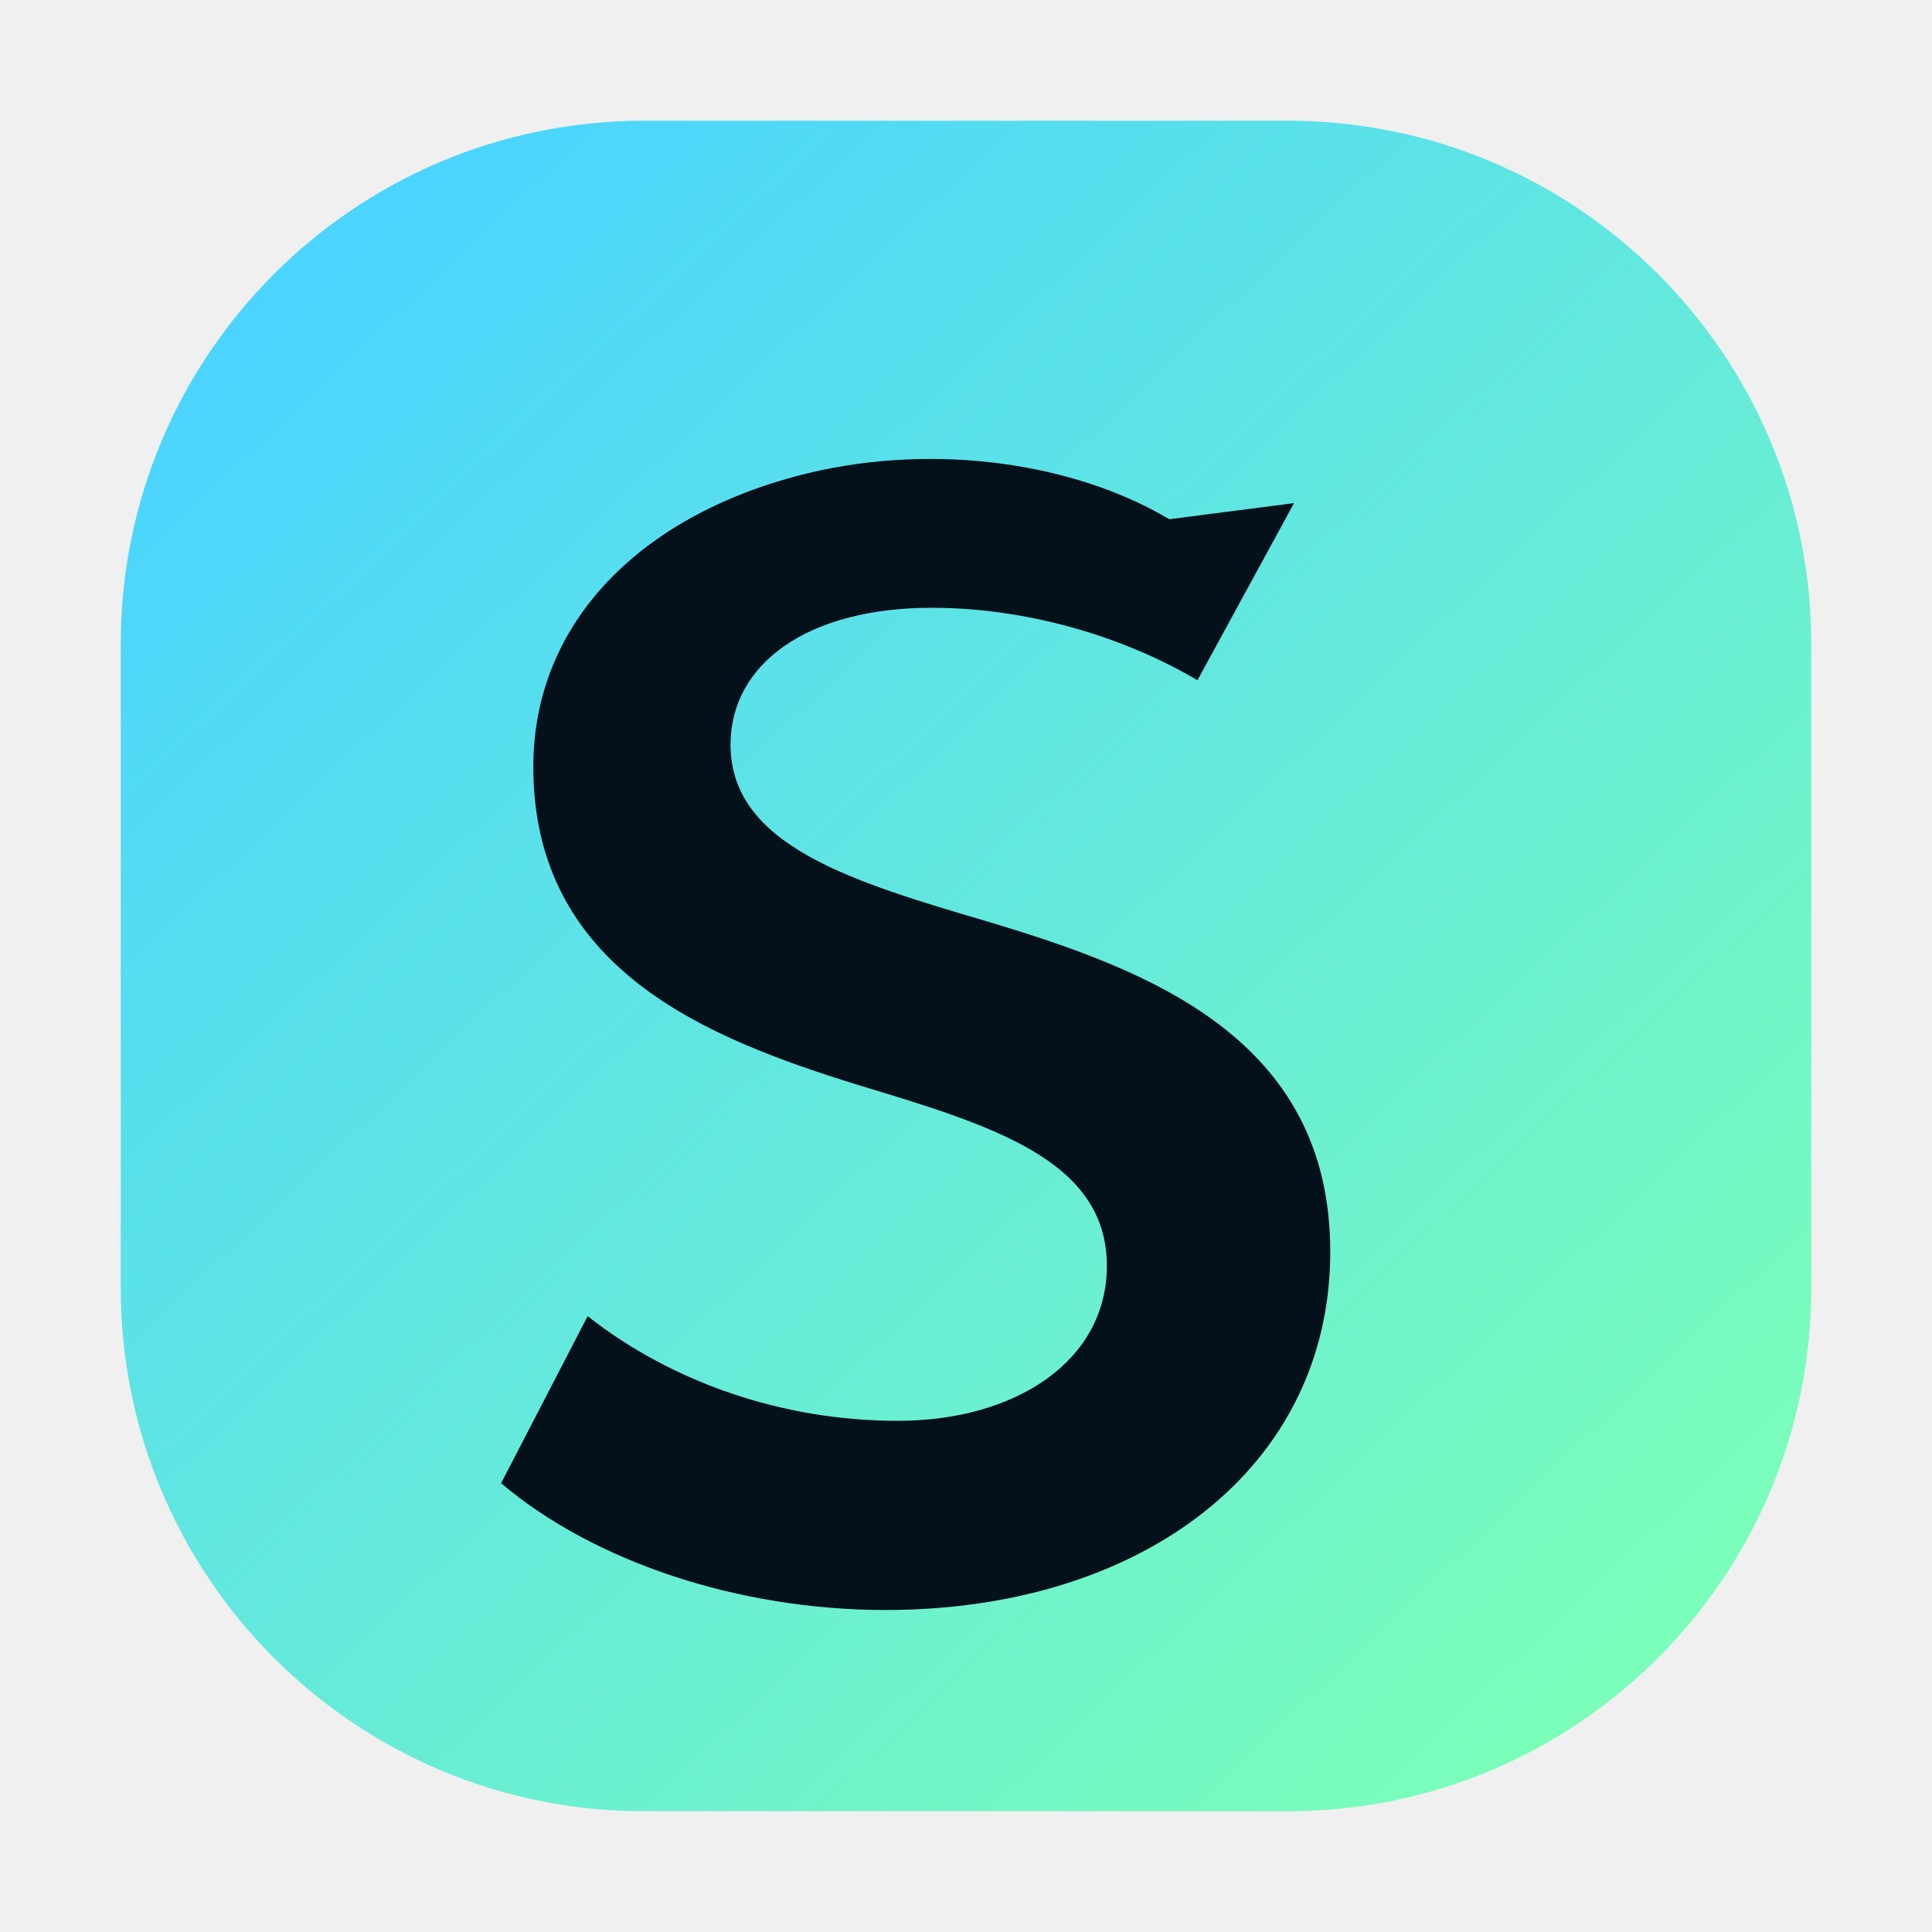
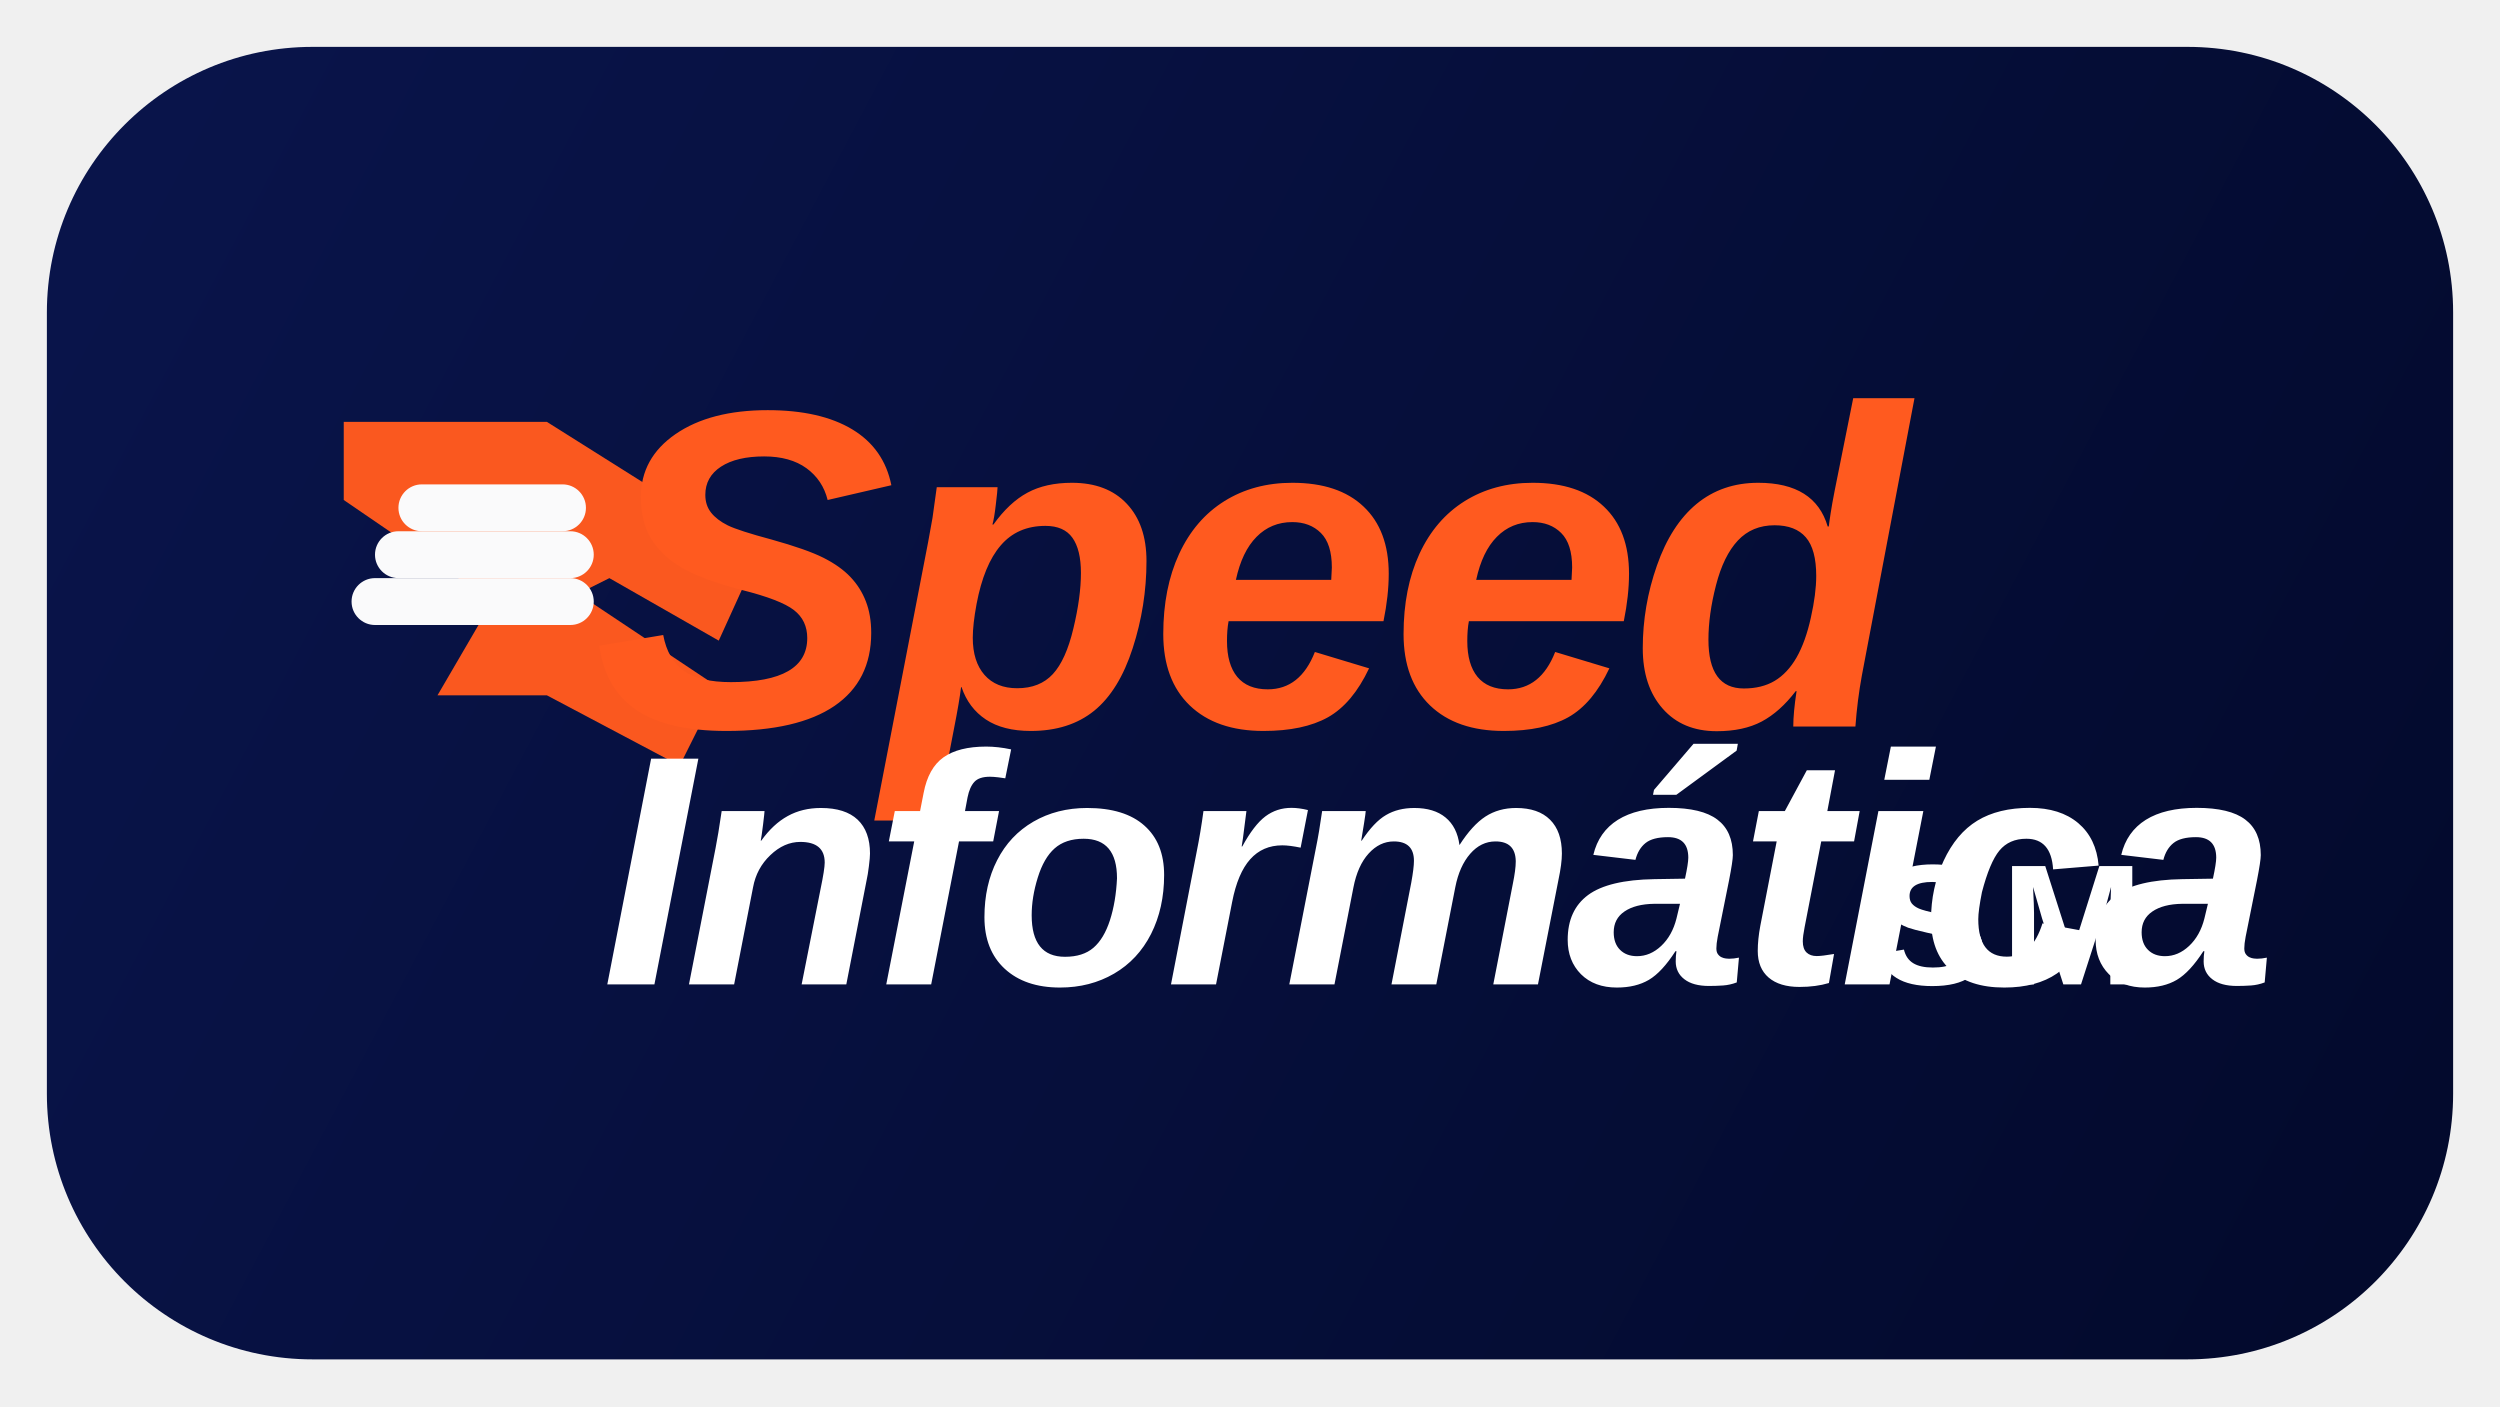
- <svg xmlns="http://www.w3.org/2000/svg" width="96" height="96" viewBox="0 0 96 96" fill="none" role="img" aria-labelledby="title desc">
+ <svg xmlns="http://www.w3.org/2000/svg" width="320" height="180" viewBox="0 0 320 180" fill="none" role="img" aria-labelledby="title desc">
  <defs>
-     <linearGradient id="g" x1="16" y1="12" x2="84" y2="84" gradientUnits="userSpaceOnUse">
-       <stop stop-color="#4BD4FF" />
-       <stop offset="1" stop-color="#7CFFB8" />
+     <linearGradient id="g" x1="20" y1="16" x2="300" y2="164" gradientUnits="userSpaceOnUse">
+       <stop stop-color="#09144A" />
+       <stop offset="1" stop-color="#030A2D" />
    </linearGradient>
  </defs>
-   <rect x="6" y="6" width="84" height="84" rx="26" fill="url(#g)" />
-   <path d="M58.1 25.8C53.4 23 46.5 22 40.2 23.5c-8.3 2-13.7 7.4-13.7 14.6 0 10.1 8.7 13.5 16.1 15.8 6.6 2 12.4 3.7 12.4 9 0 4.7-4.5 7.7-10.4 7.7-5.7 0-11.2-1.9-15.4-5.2l-4.3 8.3c4.6 3.9 11.8 6.3 19.1 6.3 12.8 0 22.1-7.1 22.1-17.8 0-10.6-9-14-17-16.4-6.8-2-12.8-3.8-12.8-8.8 0-4 3.8-6.8 10-6.8 4.5 0 9.3 1.3 13.2 3.6l4.8-8.8Z" fill="#04111A" />
+   <rect x="6" y="6" width="308" height="168" rx="34" fill="url(#g)" />
+   <g opacity="0.98">
+     <path d="M44 54H70L97 71L92 82L78 74L74 76L92 88L87 98L70 89H56L63 77L44 64V54Z" fill="#FF5A1F" />
+     <rect x="51" y="62" width="24" height="6" rx="3" fill="#FFFFFF" />
+     <rect x="48" y="68" width="28" height="6" rx="3" fill="#FFFFFF" />
+     <rect x="45" y="74" width="31" height="6" rx="3" fill="#FFFFFF" />
+   </g>
+   <text x="76" y="93" fill="#FF5A1F" font-size="58" font-style="italic" font-weight="800" font-family="Montserrat, Arial, sans-serif" letter-spacing="-1.5">Speed</text>
+   <text x="77" y="126" fill="#FFFFFF" font-size="42" font-style="italic" font-weight="800" font-family="Montserrat, Arial, sans-serif" letter-spacing="-1.2">Informática</text>
+   <text x="240" y="126" fill="#FFFFFF" font-size="22" font-weight="700" font-family="Montserrat, Arial, sans-serif" letter-spacing="1.4">SM</text>
</svg>
